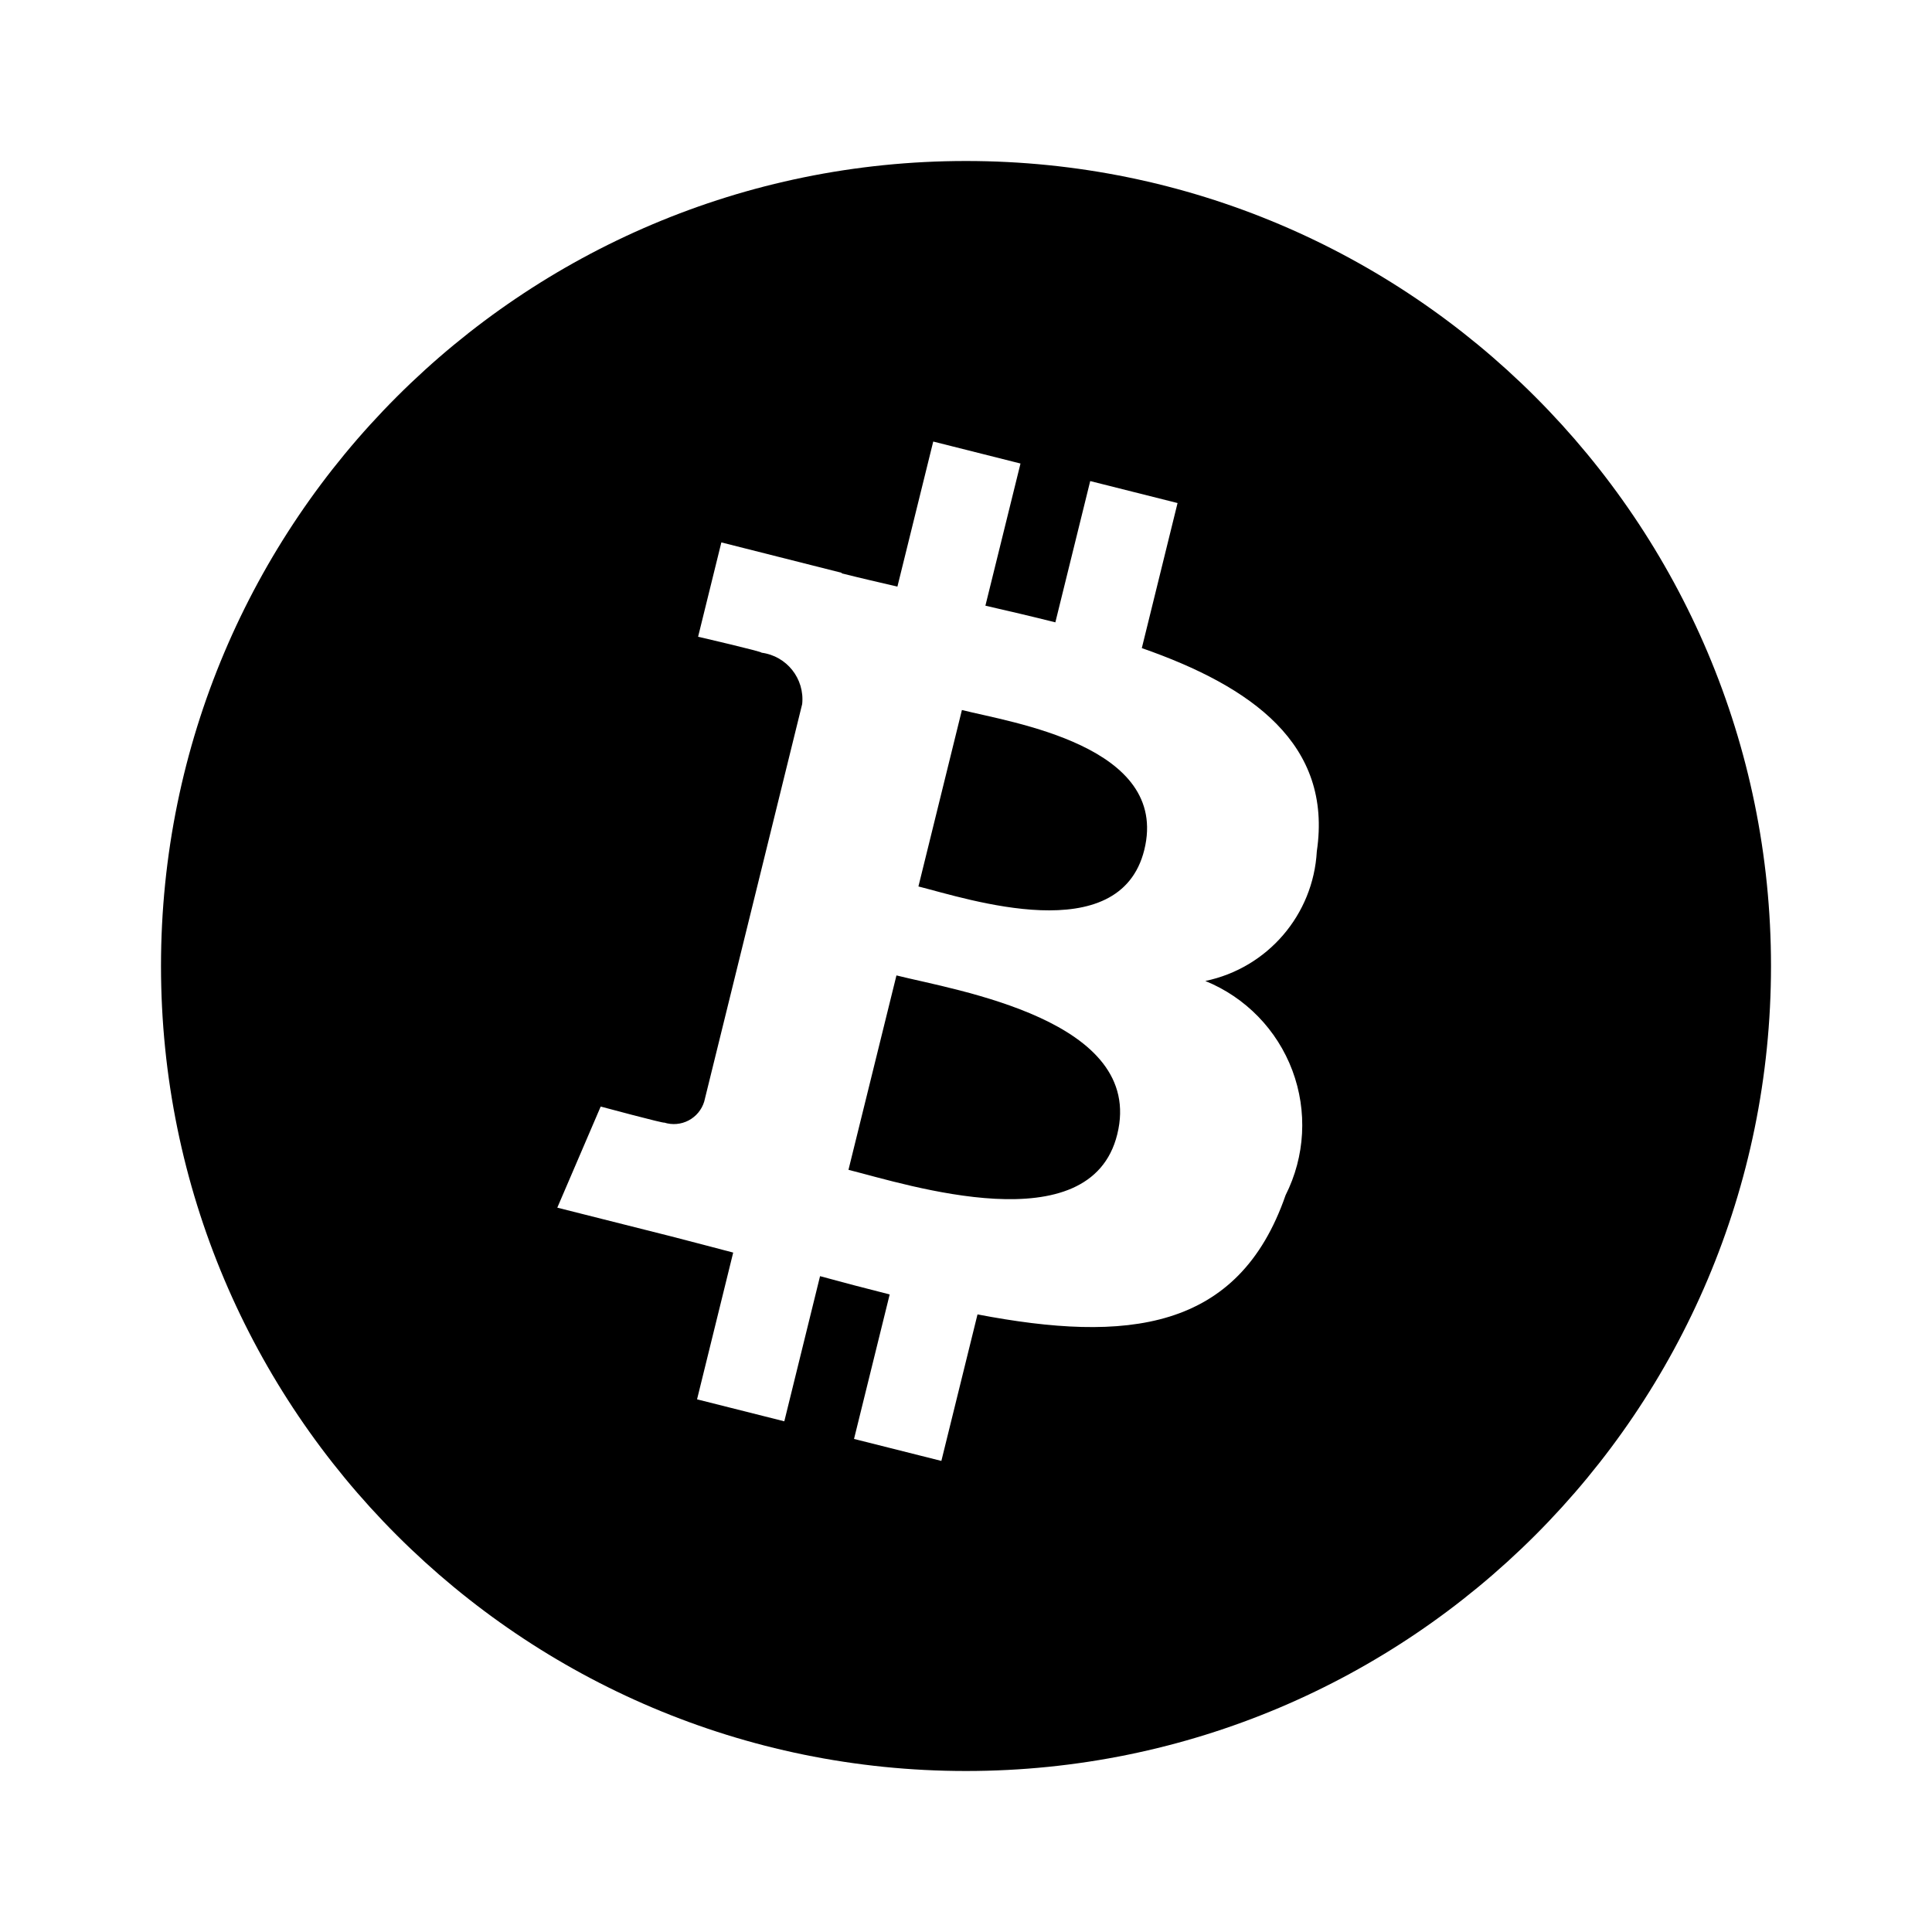
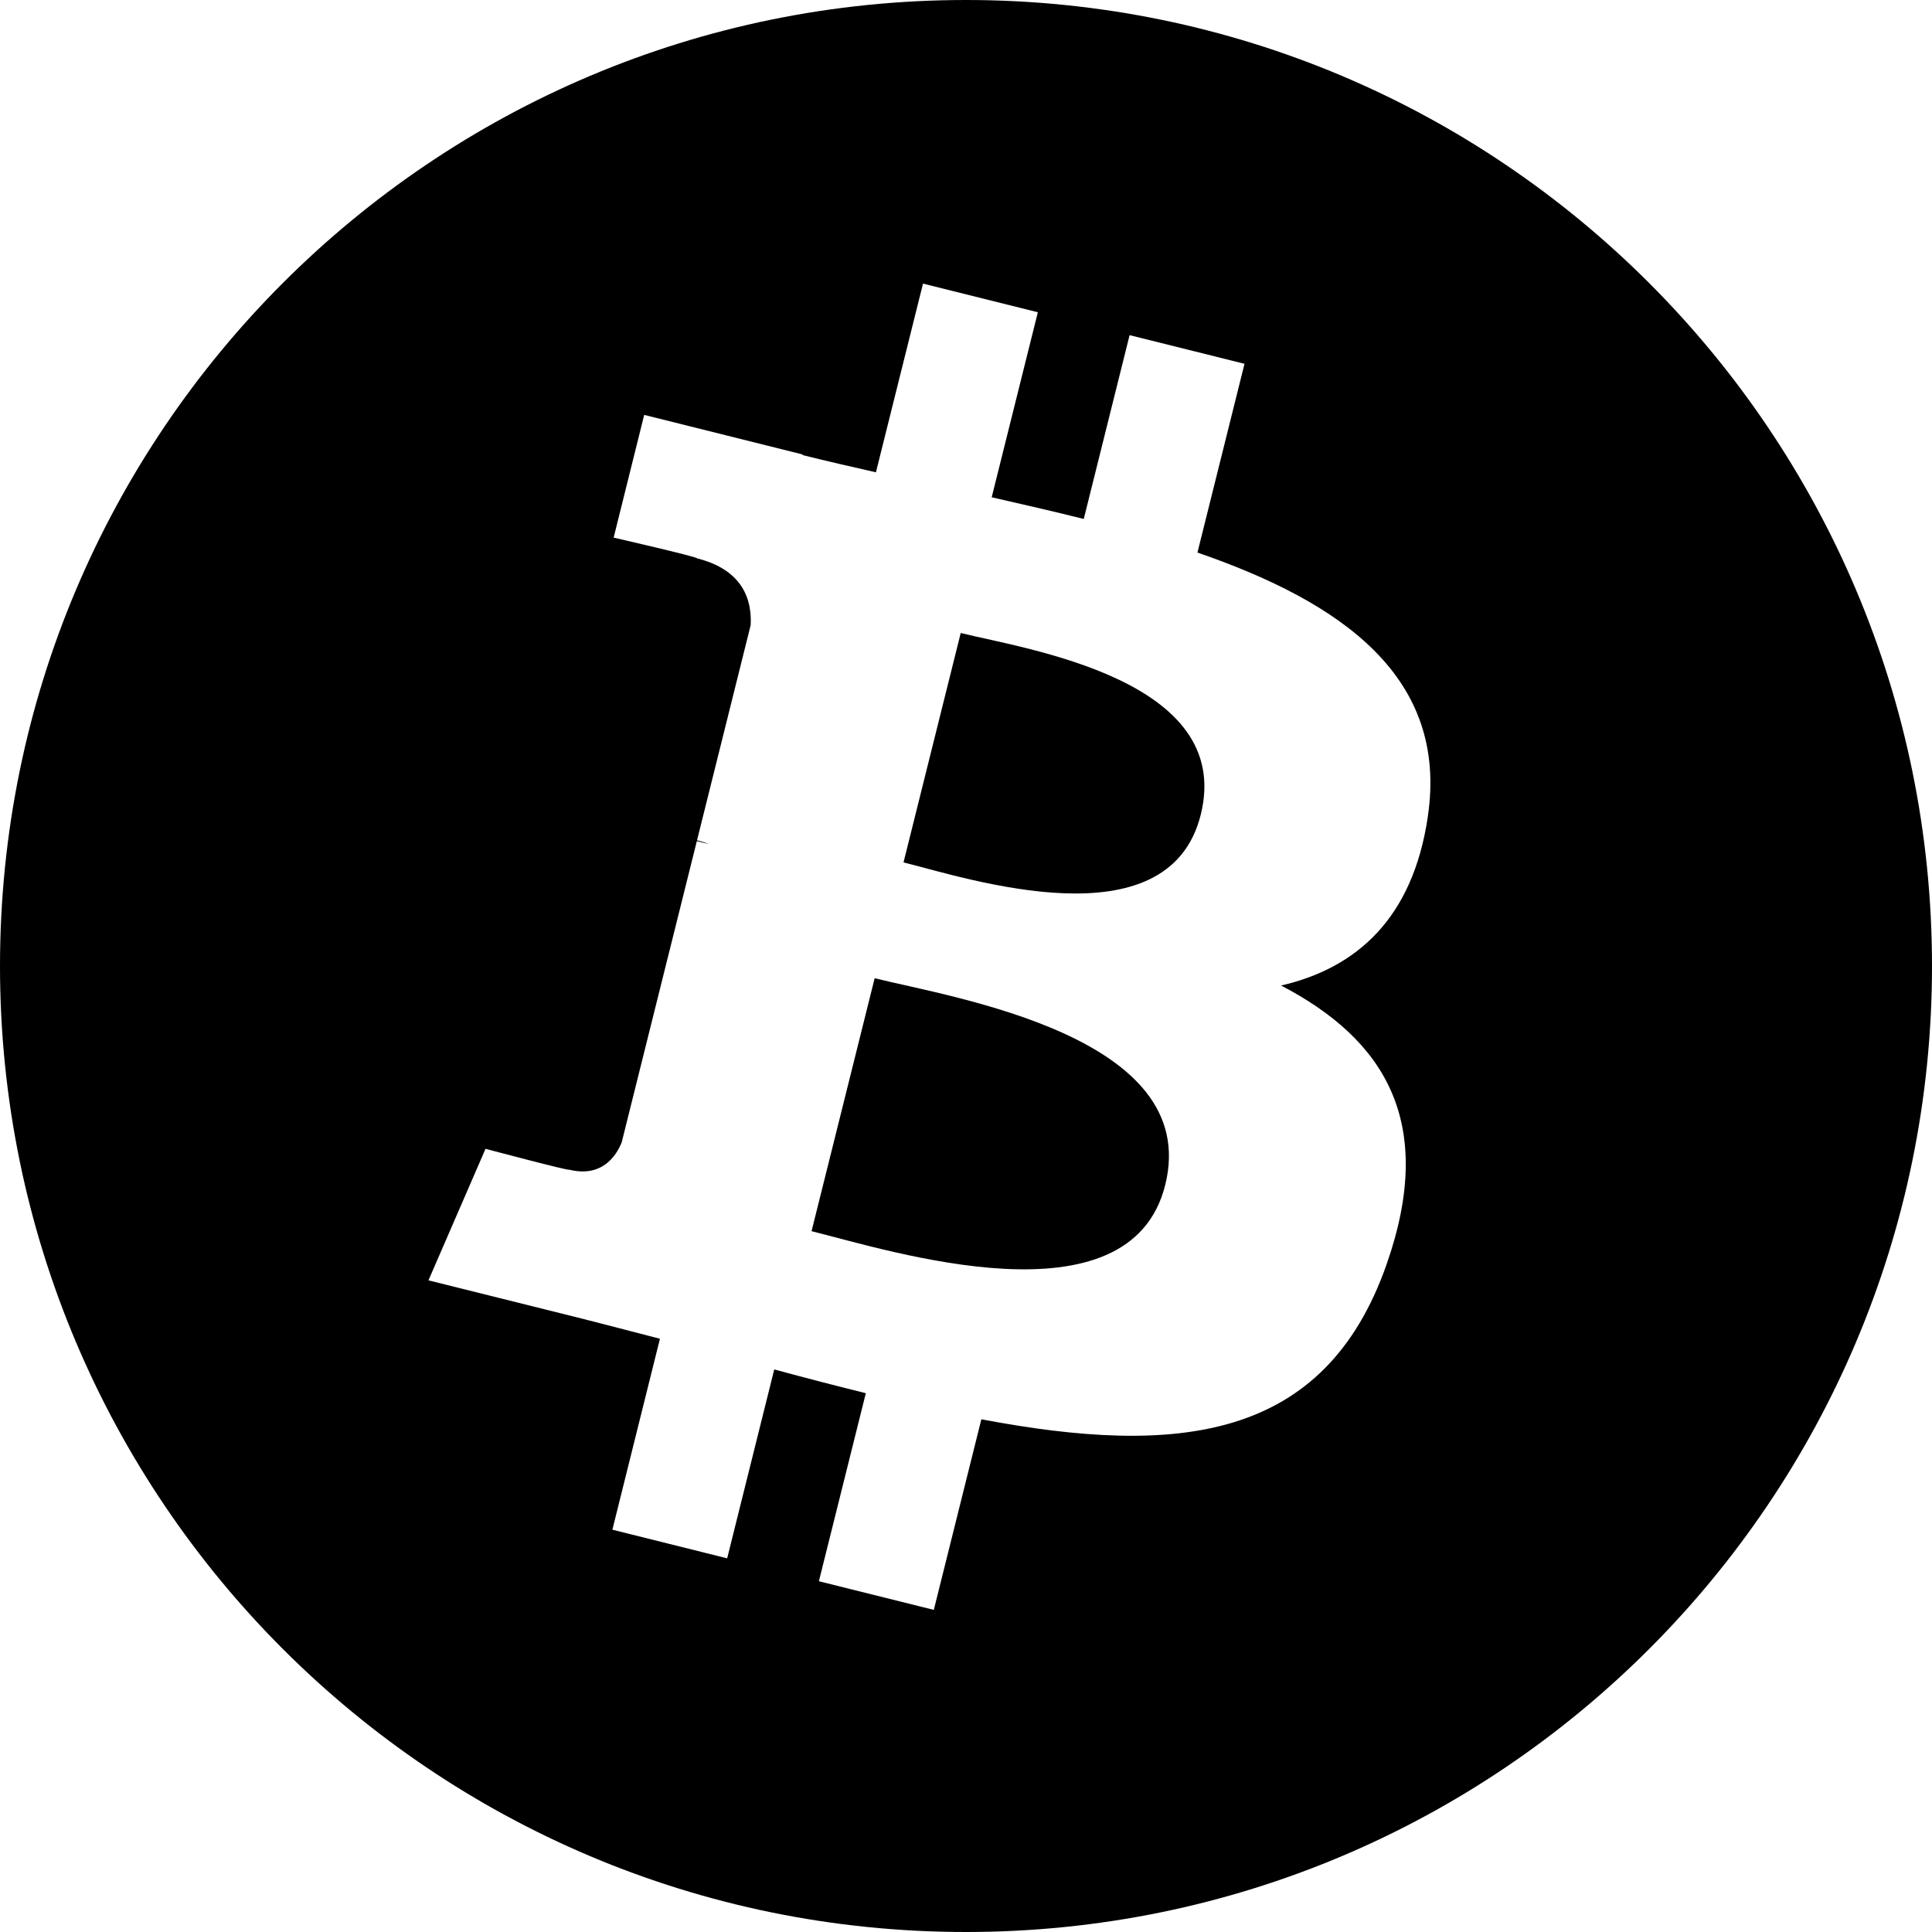
- <svg xmlns="http://www.w3.org/2000/svg" viewBox="0 0 24 24">
-   <g id="Archway">
-     <path d="M11.136,12.117l-.596,2.415c.735.185,3.004.921,3.339-.441C14.23,12.67,11.871,12.302,11.136,12.117Zm.813-3.296-.54,2.191c.612.154,2.5.784,2.806-.455C14.533,9.263,12.561,8.975,11.949,8.82ZM12,2A10,10,0,1,0,22,12,10,10,0,0,0,12,2Zm4.358,8.575a1.743,1.743,0,0,1-1.385,1.611,1.933,1.933,0,0,1,.997,2.661c-.586,1.692-1.977,1.835-3.827,1.481l-.449,1.82-1.085-.273.443-1.795c-.281-.071-.569-.146-.865-.227L9.743,17.656l-1.084-.273.449-1.823c-.253-.066-.511-.135-.773-.202l-1.412-.356.539-1.256s.799.215.789.199a.394.394,0,0,0,.497-.261L9.965,8.746a.583.583,0,0,0-.505-.638c.017-.012-.788-.198-.788-.198l.289-1.172,1.496.378L10.455,7.122c.225.057.457.11.693.165l.445-1.802,1.084.273L12.241,7.524c.291.067.584.135.869.207l.433-1.755,1.085.273-.444,1.802C15.553,8.529,16.555,9.245,16.358,10.575Z" />
+ <svg xmlns="http://www.w3.org/2000/svg" viewBox="0 0 996.28 996.28">
+   <g image-rendering="optimizeQuality" shape-rendering="geometricPrecision" text-rendering="geometricPrecision">
+     <path d="M495.42,326.42l-29.5,118.3c33.45,8.34,136.57,42.34,153.27-24.59h0c17.4-69.81-90.33-85.38-123.78-93.71Z" />
+     <path d="M498.14,0C223.02,0,0,223.02,0,498.14s223.02,498.14,498.14,498.14,498.14-223.02,498.14-498.14S773.25,0,498.14,0ZM736.26,421.2h.02c-7.78,52.62-36.94,78.08-75.66,87.01,53.16,27.68,80.21,70.12,54.44,143.7-31.98,91.39-107.96,99.1-209,79.98l-24.52,98.28-59.26-14.77,24.2-96.96c-15.36-3.82-31.05-7.87-47.22-12.26l-24.28,97.41-59.19-14.77,24.52-98.46c-13.84-3.54-27.9-7.3-42.25-10.9l-77.11-19.22,29.42-67.83s43.66,11.61,43.07,10.75c16.78,4.15,24.22-6.79,27.15-14.08l38.75-155.35c2.18.52,4.29,1.06,6.26,1.55-2.36-.95-4.51-1.56-6.16-1.98l27.65-110.9c.72-12.59-3.62-28.47-27.61-34.46.93-.62-43.04-10.7-43.04-10.7l15.76-63.29,81.72,20.41-.07.31c12.28,3.06,24.95,5.96,37.84,8.89l24.28-97.31,59.22,14.77-23.8,95.41c15.9,3.63,31.9,7.29,47.48,11.18l23.63-94.78,59.26,14.77-24.27,97.34c74.81,25.77,129.52,64.4,118.78,136.26h0Z" />
+     <path d="M451.04,504.44l-32.54,130.44c40.17,9.97,164.06,49.75,182.37-23.83h0c19.14-76.74-109.67-96.58-149.83-106.61Z" />
+     <path fill="transparent" d="M617.48,284.94l24.27-97.34-59.26-14.77-23.63,94.78c-15.58-3.89-31.58-7.55-47.48-11.18l23.8-95.41-59.22-14.77-24.28,97.31c-12.89-2.94-25.55-5.84-37.84-8.89l.07-.31-81.72-20.41-15.76,63.29s43.96,10.08,43.04,10.7c24,5.99,28.33,21.87,27.61,34.46l-27.65,110.9c1.65.42,3.8,1.03,6.16,1.98-1.98-.49-4.08-1.03-6.26-1.55l-38.75,155.35c-2.93,7.29-10.38,18.23-27.15,14.08.59.86-43.07-10.75-43.07-10.75l-29.42,67.83,77.11,19.22c14.35,3.6,28.4,7.36,42.25,10.9l-24.52,98.46,59.19,14.77,24.28-97.41c16.17,4.39,31.86,8.44,47.22,12.26l-24.2,96.96,59.26,14.77,24.52-98.28c101.04,19.12,177.02,11.41,209-79.98,25.77-73.58-1.28-116.03-54.44-143.7,38.72-8.93,67.88-34.39,75.66-87h-.02s0,0,0,0c10.75-71.86-43.96-110.49-118.78-136.26ZM600.87,611.05h0c-18.31,73.58-142.2,33.81-182.37,23.83l32.54-130.44c40.16,10.03,168.97,29.87,149.83,106.61ZM619.2,420.14h0c-16.71,66.93-119.82,32.93-153.27,24.59l29.5-118.3c33.45,8.34,141.17,23.9,123.78,93.71Z" />
  </g>
</svg>
